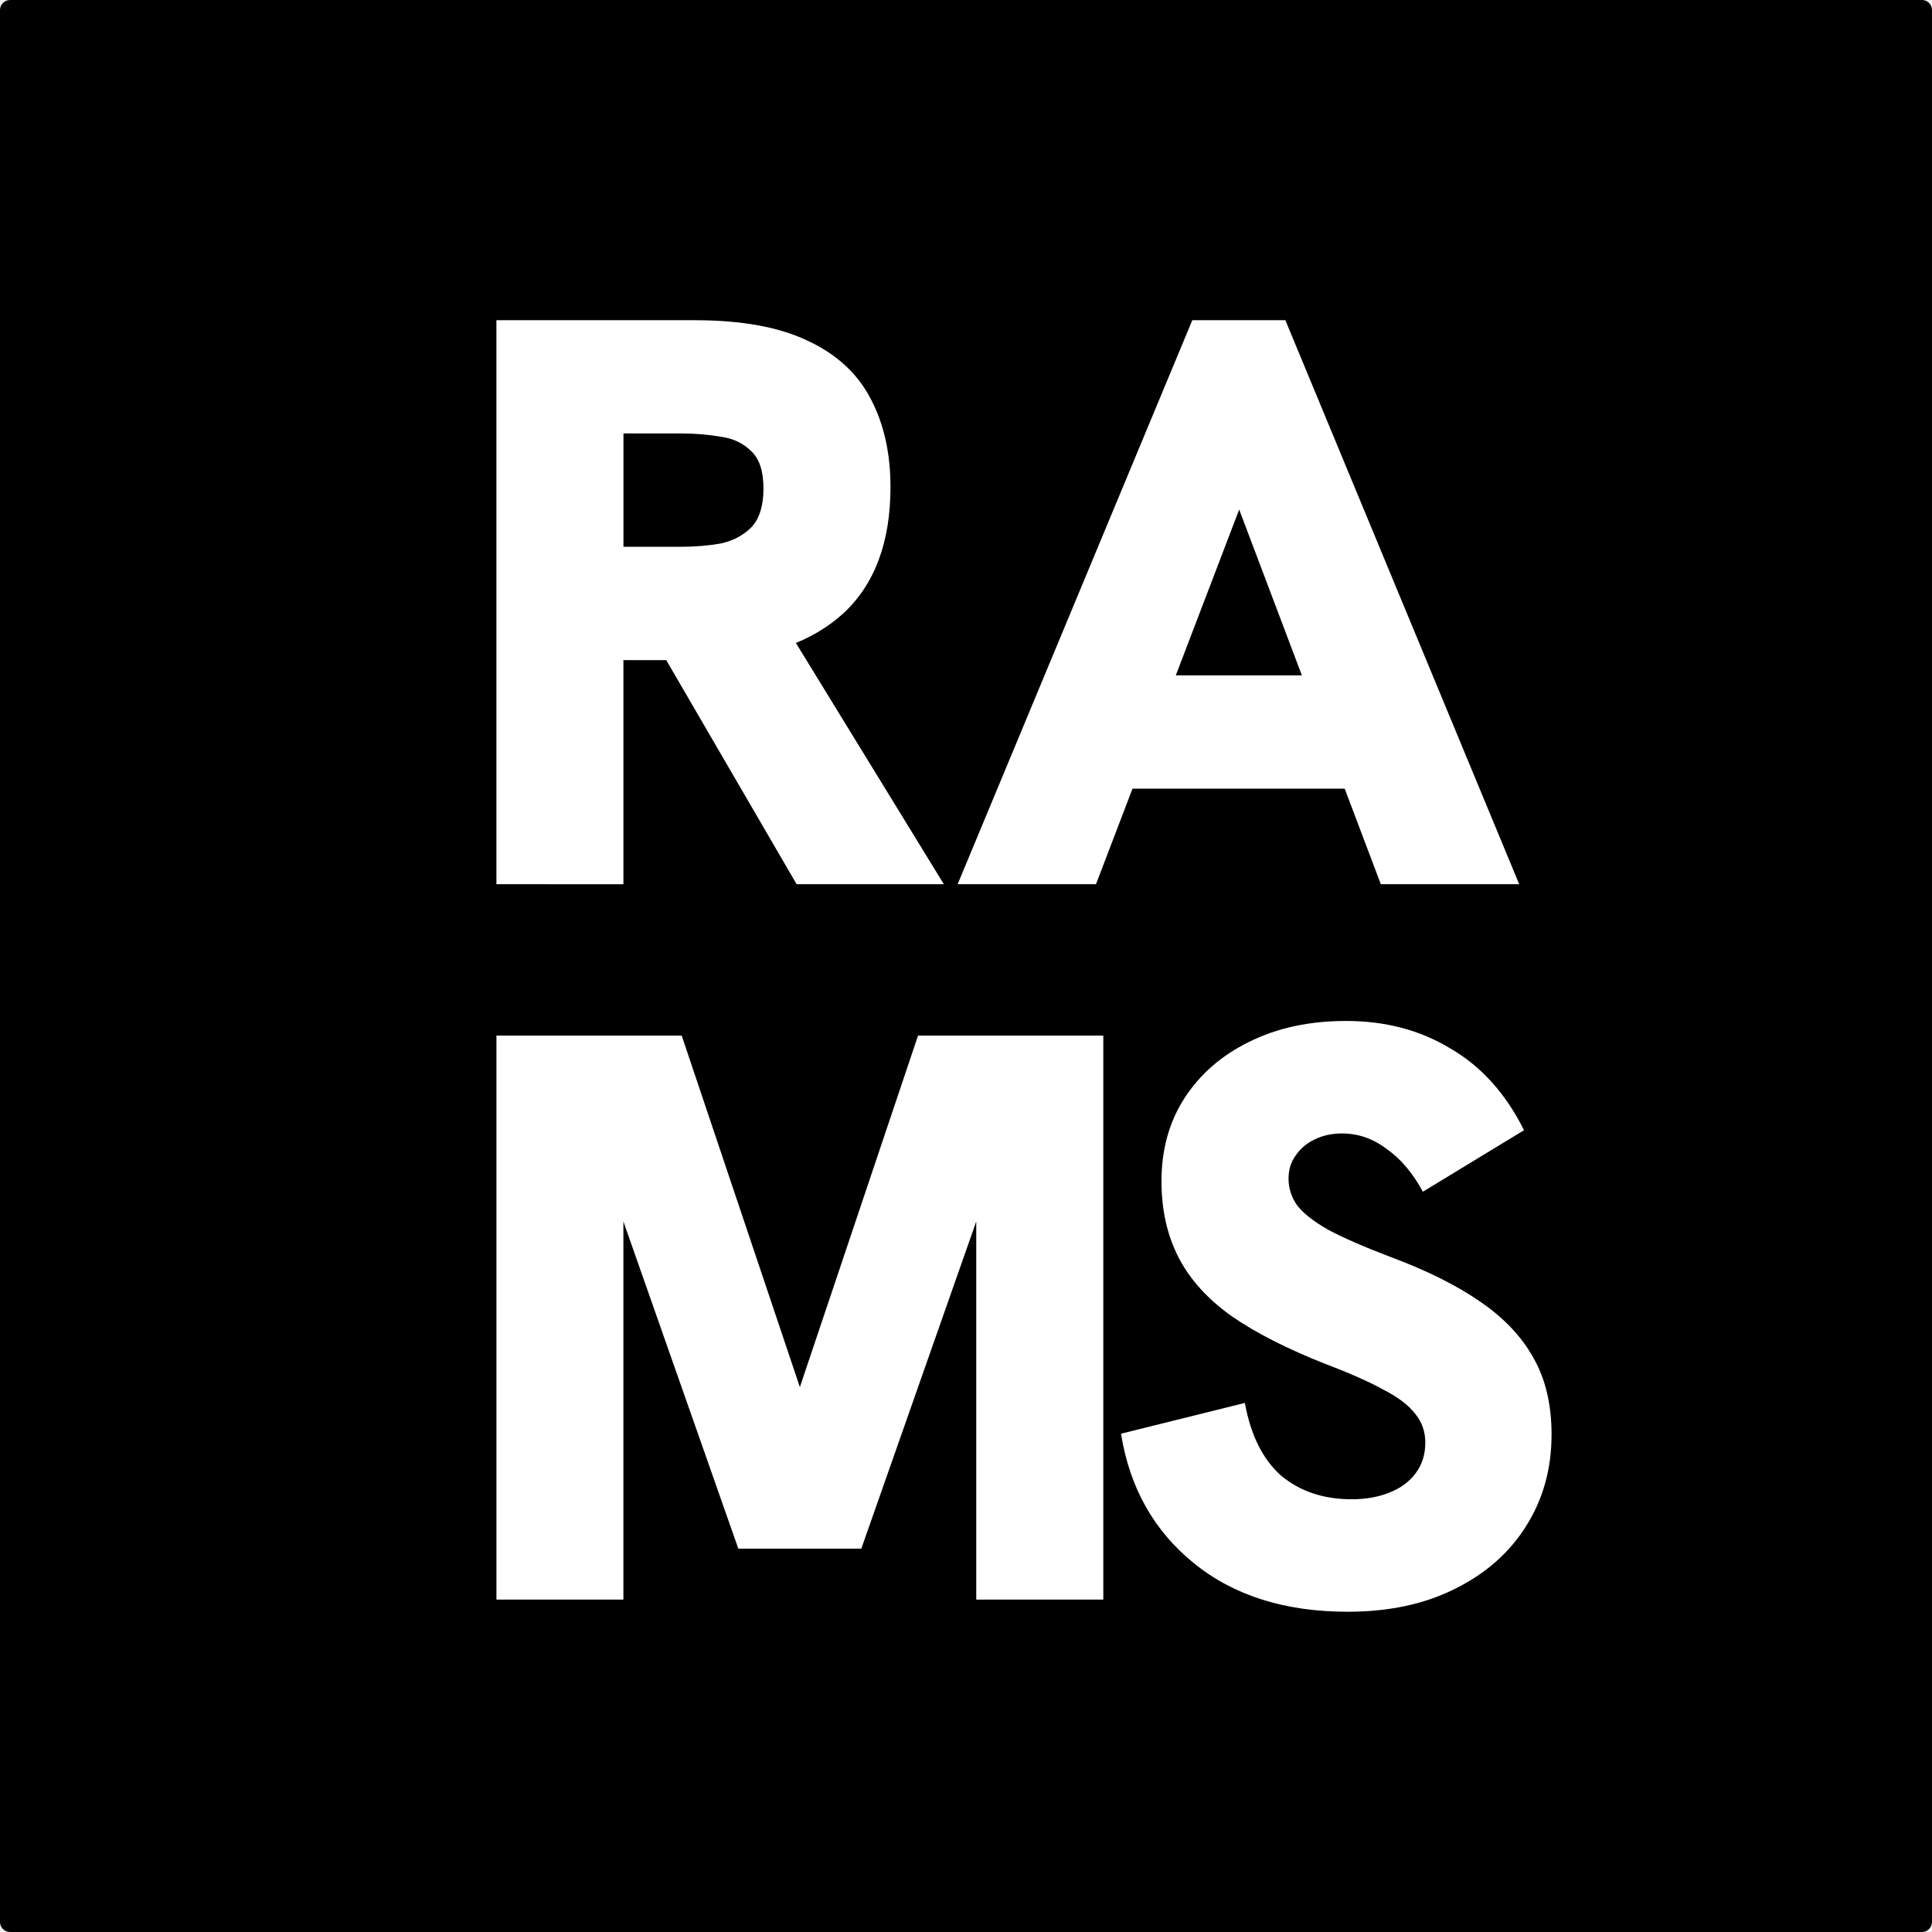
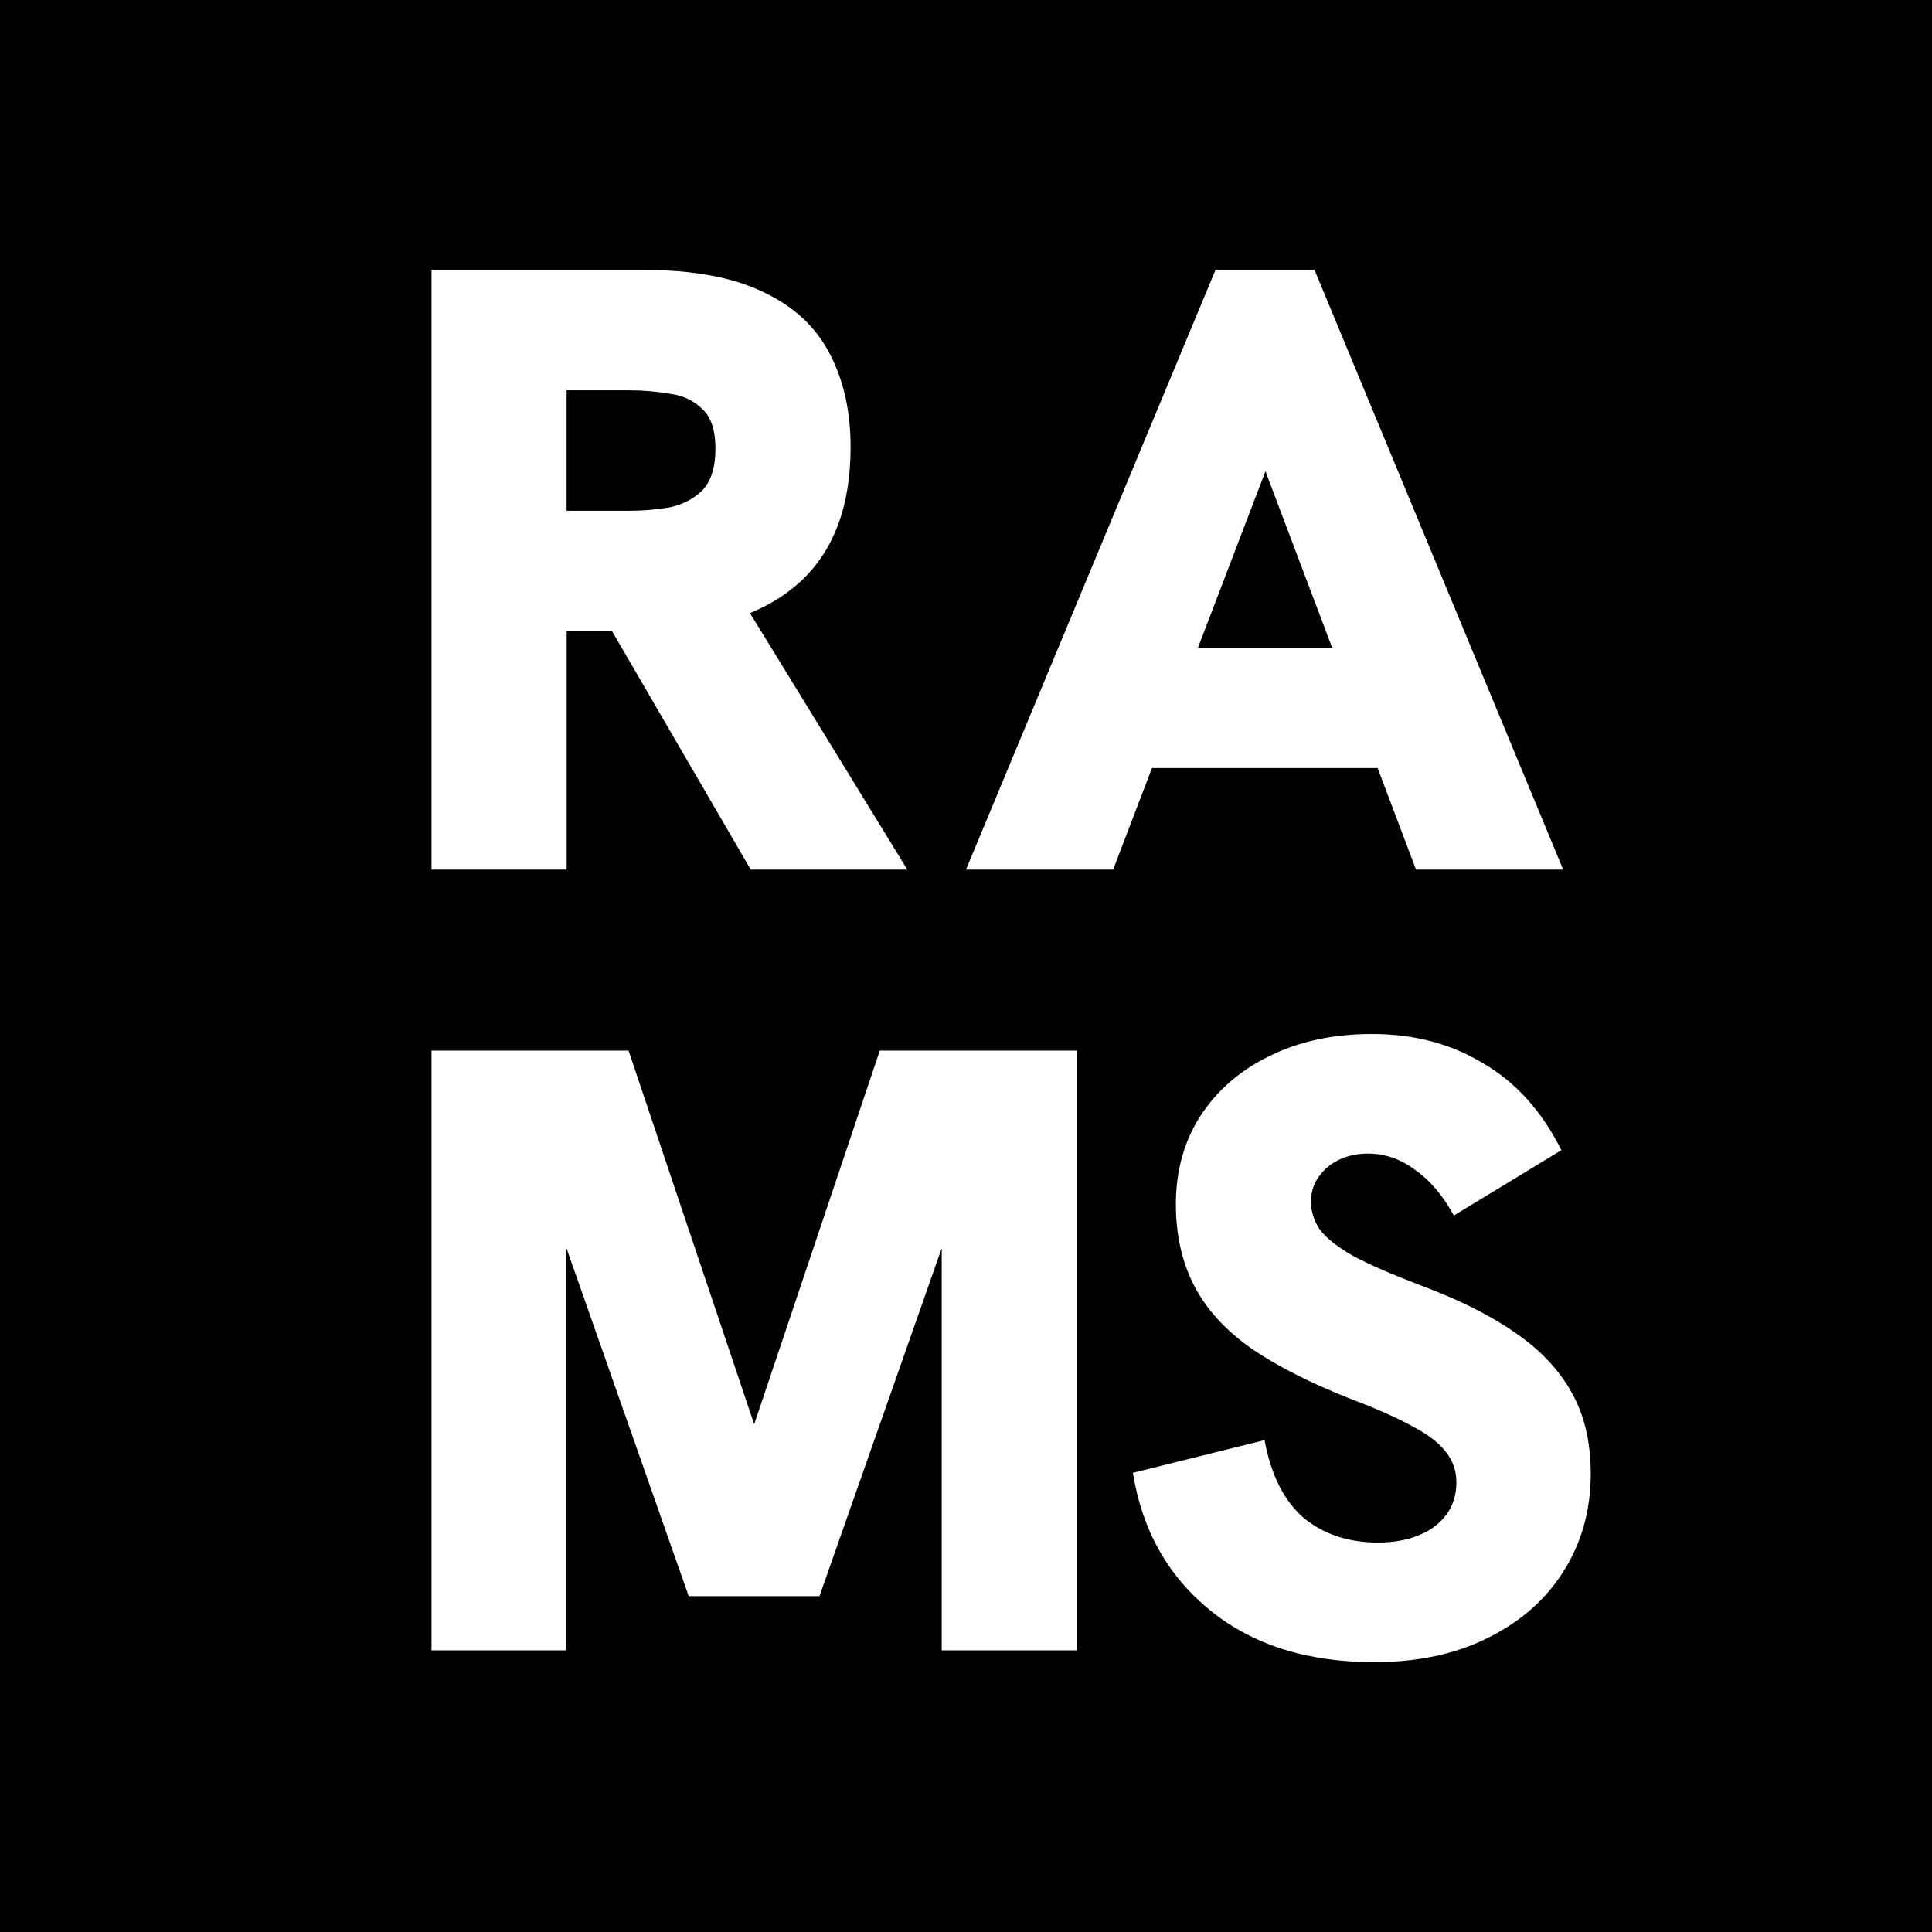
<svg xmlns="http://www.w3.org/2000/svg" width="512" height="512" viewBox="0 0 52.917 52.917" version="1.1" id="svg1">
  <defs id="defs1" />
  <g id="layer10" style="display:inline" transform="translate(-673.1532,63.5)">
-     <rect style="font-variation-settings:normal;opacity:1;vector-effect:none;fill:#000000;fill-opacity:1;fill-rule:evenodd;stroke:none;stroke-width:0.265;stroke-linecap:butt;stroke-linejoin:miter;stroke-miterlimit:4;stroke-dasharray:none;stroke-dashoffset:0;stroke-opacity:1;-inkscape-stroke:none;stop-color:#000000;stop-opacity:1" id="rect21" width="52.917" height="52.917" x="673.153" y="-63.5" ry="0.276" />
+     <rect style="font-variation-settings:normal;opacity:1;vector-effect:none;fill:#000000;fill-opacity:1;fill-rule:evenodd;stroke:#000000;stroke-width:0.265;stroke-linecap:butt;stroke-linejoin:miter;stroke-miterlimit:4;stroke-dasharray:none;stroke-dashoffset:0;stroke-opacity:1;-inkscape-stroke:none;stop-color:#000000;stop-opacity:1" id="rect19" width="52.917" height="52.917" x="673.153" y="-63.5" ry="0.276" rx="0.276" />
  </g>
  <g id="layer1" transform="translate(-673.1532,63.5)">
-     <g id="g31" transform="matrix(1.385405,0,0,1.385405,-265.8734,16.18368)" style="stroke-width:0.722">
-       <path style="font-weight:900;font-size:333.333px;line-height:1.25;font-family:'Hanken Grotesk';-inkscape-font-specification:'Hanken Grotesk Heavy';text-align:center;letter-spacing:0px;word-spacing:0px;text-anchor:middle;white-space:pre;fill:#ffffff;stroke-width:0.382;paint-order:stroke fill markers" d="m 704.441,-25.652 q -1.856,0 -3.039,-0.96 -1.184,-0.96 -1.44,-2.56 l 2.448,-0.608 q 0.176,0.96 0.72,1.44 0.56,0.464 1.392,0.464 0.416,0 0.736,-0.128 0.336,-0.128 0.528,-0.384 0.192,-0.256 0.192,-0.608 0,-0.32 -0.192,-0.56 -0.192,-0.256 -0.624,-0.48 -0.432,-0.24 -1.152,-0.512 -1.136,-0.448 -1.856,-0.944 -0.72,-0.512 -1.056,-1.168 -0.336,-0.656 -0.336,-1.504 0,-0.928 0.448,-1.632 0.464,-0.72 1.28,-1.12 0.832,-0.416 1.92,-0.416 1.168,0 2.064,0.544 0.912,0.528 1.456,1.616 l -2,1.216 q -0.304,-0.56 -0.72,-0.848 -0.4,-0.304 -0.88,-0.304 -0.288,0 -0.528,0.112 -0.24,0.112 -0.384,0.32 -0.144,0.192 -0.144,0.464 0,0.272 0.16,0.512 0.176,0.24 0.624,0.496 0.448,0.24 1.248,0.544 1.072,0.4 1.76,0.88 0.704,0.48 1.056,1.12 0.352,0.624 0.352,1.504 0,1.024 -0.512,1.824 -0.496,0.784 -1.408,1.232 -0.896,0.448 -2.112,0.448 z" id="path20" />
-       <path style="font-weight:900;font-size:333.333px;line-height:1.25;font-family:'Hanken Grotesk';-inkscape-font-specification:'Hanken Grotesk Heavy';text-align:center;letter-spacing:0px;word-spacing:0px;text-anchor:middle;white-space:pre;fill:#ffffff;stroke-width:0.382;paint-order:stroke fill markers" d="m 687.614,-25.892 v -11.15 h 3.663 l 2.56,7.615 h -0.448 l 2.56,-7.615 h 3.663 v 11.15 h -2.512 v -8.207 l 0.24,0.048 -2.512,7.151 h -2.432 l -2.512,-7.151 0.24,-0.048 v 8.207 z" id="path19" />
-       <g id="g29" transform="translate(9.014383,-8.59286)" style="stroke-width:0.722">
-         <path style="font-weight:900;font-size:333.333px;line-height:1.25;font-family:'Hanken Grotesk';-inkscape-font-specification:'Hanken Grotesk Heavy';text-align:center;letter-spacing:0px;word-spacing:0px;text-anchor:middle;white-space:pre;fill:#ffffff;stroke-width:0.382;paint-order:stroke fill markers" d="m 687.718,-31.443 4.639,-11.15 h 1.84 l 4.623,11.15 h -2.736 l -2.8,-7.407 -2.831,7.407 z m 3.327,-1.888 0.784,-2.24 h 2.895 l 0.816,2.24 z" id="path17" />
-         <path style="font-weight:900;font-size:333.333px;line-height:1.25;font-family:'Hanken Grotesk';-inkscape-font-specification:'Hanken Grotesk Heavy';text-align:center;letter-spacing:0px;word-spacing:0px;text-anchor:middle;white-space:pre;fill:#ffffff;stroke-width:0.382;paint-order:stroke fill markers" d="m 678.599,-31.443 v -11.15 h 3.919 q 1.408,0 2.256,0.416 0.848,0.4 1.232,1.152 0.384,0.736 0.384,1.728 0,1.632 -0.928,2.496 -0.928,0.848 -2.608,0.928 -0.448,0 -0.864,0 -0.416,0 -0.656,0 h -0.224 v 4.431 z m 5.935,0 -2.736,-4.703 2.576,-0.304 3.071,5.007 z m -3.423,-6.671 h 1.152 q 0.4,0 0.768,-0.064 0.368,-0.08 0.608,-0.32 0.24,-0.256 0.24,-0.768 0,-0.512 -0.24,-0.736 -0.24,-0.24 -0.608,-0.288 -0.368,-0.064 -0.768,-0.064 h -1.152 z" id="text15" />
-       </g>
+     <g id="g3" transform="matrix(1.06343,0,0,1.06343,-45.03208,2.771479)" style="stroke-width:0.94">
+       <path style="font-weight:900;font-size:333.333px;line-height:1.25;font-family:'Hanken Grotesk';-inkscape-font-specification:'Hanken Grotesk Heavy';text-align:center;letter-spacing:0px;word-spacing:0px;text-anchor:middle;white-space:pre;fill:#ffffff;stroke-width:0.498;paint-order:stroke fill markers" d="m 710.733,-19.509 q -2.571,0 -4.211,-1.33 -1.64,-1.33 -1.995,-3.546 l 3.391,-0.842 q 0.244,1.33 0.997,1.995 0.776,0.643 1.928,0.643 0.576,0 1.019,-0.177 0.465,-0.177 0.731,-0.532 0.266,-0.355 0.266,-0.842 0,-0.443 -0.266,-0.776 -0.266,-0.355 -0.864,-0.665 -0.598,-0.332 -1.596,-0.709 -1.574,-0.621 -2.571,-1.308 -0.997,-0.709 -1.463,-1.618 -0.465,-0.909 -0.465,-2.083 0,-1.285 0.621,-2.261 0.643,-0.997 1.773,-1.551 1.152,-0.576 2.659,-0.576 1.618,0 2.859,0.754 1.263,0.731 2.017,2.238 l -2.77,1.684 q -0.421,-0.776 -0.997,-1.175 -0.554,-0.421 -1.219,-0.421 -0.399,0 -0.731,0.155 -0.332,0.155 -0.532,0.443 -0.199,0.266 -0.199,0.643 0,0.377 0.222,0.709 0.244,0.332 0.864,0.687 0.621,0.332 1.729,0.754 1.485,0.554 2.438,1.219 0.975,0.665 1.463,1.551 0.488,0.864 0.488,2.083 0,1.418 -0.709,2.527 -0.687,1.086 -1.95,1.707 -1.241,0.621 -2.925,0.621 z" id="path20" />
+       <path style="font-weight:900;font-size:333.333px;line-height:1.25;font-family:'Hanken Grotesk';-inkscape-font-specification:'Hanken Grotesk Heavy';text-align:center;letter-spacing:0px;word-spacing:0px;text-anchor:middle;white-space:pre;fill:#ffffff;stroke-width:0.498;paint-order:stroke fill markers" d="M 686.462,-19.812 V -35.26 h 5.075 l 3.546,10.549 h -0.621 L 698.008,-35.26 h 5.075 v 15.447 h -3.48 v -11.369 l 0.332,0.066 -3.48,9.907 h -3.369 l -3.48,-9.907 0.332,-0.066 v 11.369 z" id="path19" />
+       <path style="font-weight:900;font-size:333.333px;line-height:1.25;font-family:'Hanken Grotesk';-inkscape-font-specification:'Hanken Grotesk Heavy';text-align:center;letter-spacing:0px;word-spacing:0px;text-anchor:middle;white-space:pre;fill:#ffffff;stroke-width:0.498;paint-order:stroke fill markers" d="m 700.228,-39.921 6.427,-15.447 h 2.549 l 6.405,15.447 h -3.79 l -3.878,-10.261 -3.923,10.261 z m 4.61,-2.615 1.086,-3.103 h 4.011 l 1.13,3.103 z" id="path17" />
+       <path style="font-weight:900;font-size:333.333px;line-height:1.25;font-family:'Hanken Grotesk';-inkscape-font-specification:'Hanken Grotesk Heavy';text-align:center;letter-spacing:0px;word-spacing:0px;text-anchor:middle;white-space:pre;fill:#ffffff;stroke-width:0.498;paint-order:stroke fill markers" d="m 686.462,-39.921 v -15.447 h 5.43 q 1.95,0 3.125,0.576 1.175,0.554 1.707,1.596 0.532,1.019 0.532,2.394 0,2.261 -1.285,3.457 -1.285,1.175 -3.612,1.285 -0.621,0 -1.197,0 -0.576,0 -0.909,0 h -0.31 v 6.139 z m 8.222,0 -3.79,-6.516 3.568,-0.421 4.255,6.937 z m -4.743,-9.242 h 1.596 q 0.554,0 1.064,-0.089 0.51,-0.111 0.842,-0.443 0.332,-0.355 0.332,-1.064 0,-0.709 -0.332,-1.019 -0.332,-0.332 -0.842,-0.399 -0.51,-0.089 -1.064,-0.089 h -1.596 z" id="text15" />
    </g>
  </g>
</svg>
